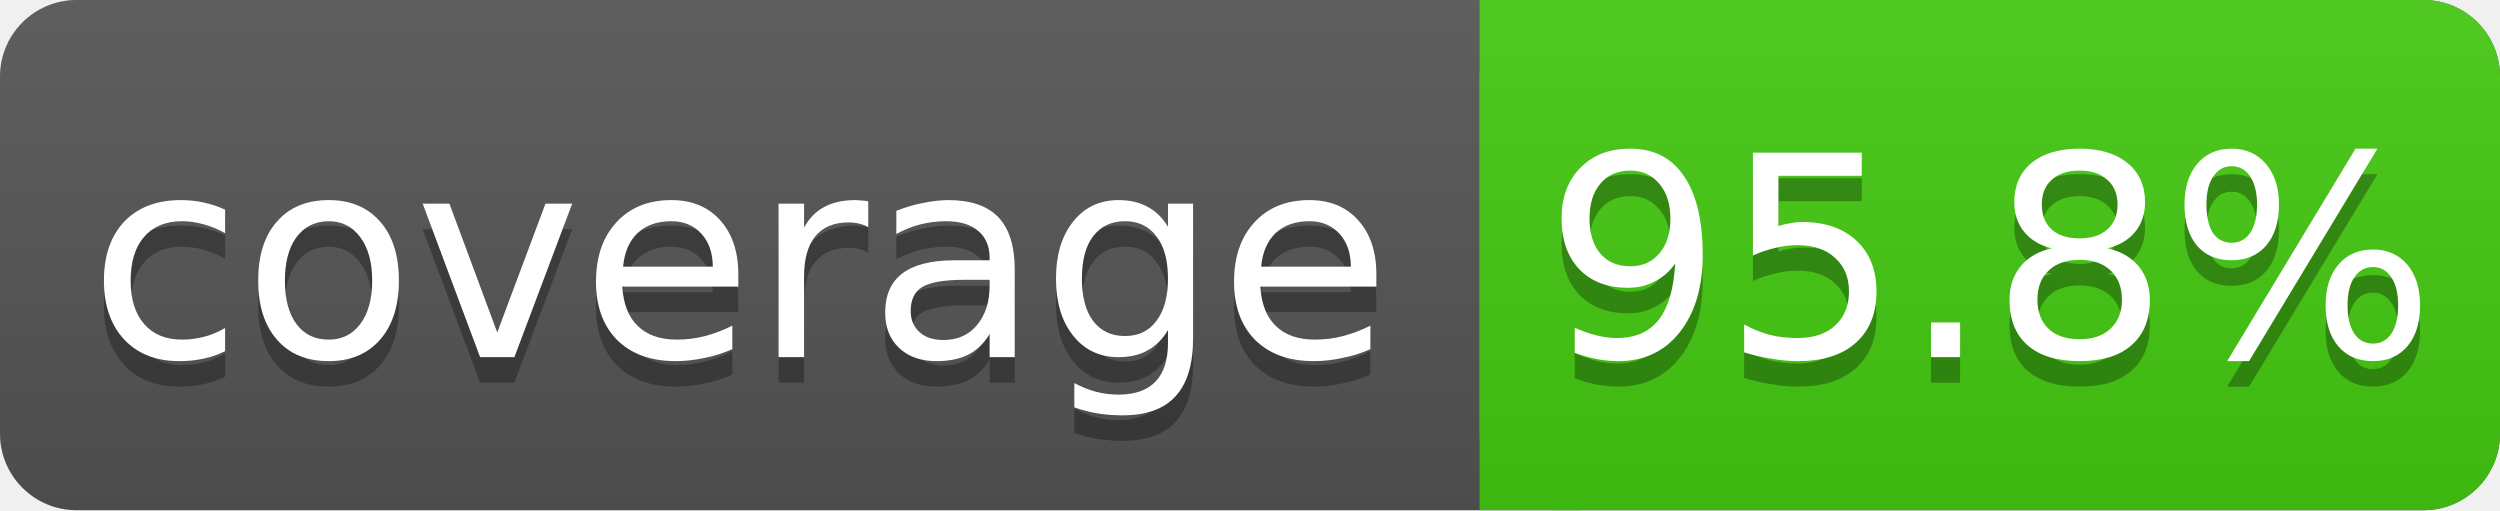
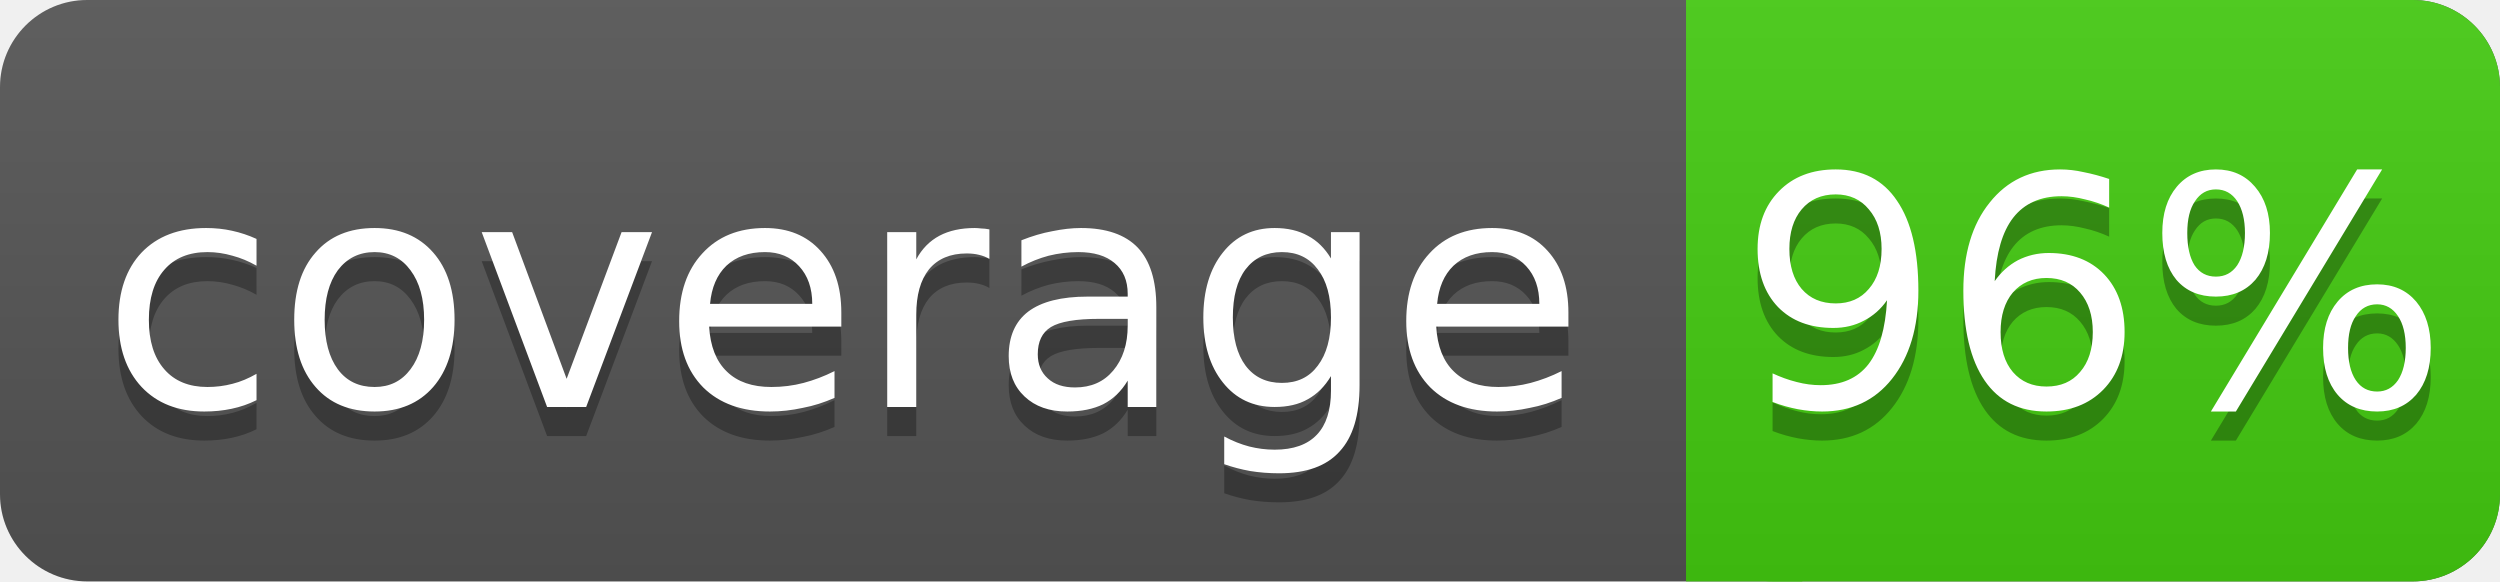
- <svg xmlns="http://www.w3.org/2000/svg" width="98" height="20">
+ <svg xmlns="http://www.w3.org/2000/svg" width="86" height="20">
  <linearGradient id="s" x2="0" y2="100%">
    <stop offset="0" stop-color="#bbb" stop-opacity=".1" />
    <stop offset="1" stop-opacity=".1" />
  </linearGradient>
-   <rect rx="3" width="98" height="20" fill="#555" />
-   <rect rx="3" x="58" width="40" height="20" fill="#4c1" />
+   <rect rx="3" width="86" height="20" fill="#555" />
+   <rect rx="3" x="58" width="28" height="20" fill="#4c1" />
  <rect x="58" width="4" height="20" fill="#4c1" />
-   <rect rx="3" width="98" height="20" fill="url(#s)" />
+   <rect rx="3" width="86" height="20" fill="url(#s)" />
  <g fill="#fff" text-anchor="middle" font-family="DejaVu Sans,Verdana,Geneva,sans-serif" font-size="11">
    <text x="29" y="15" fill="#010101" fill-opacity=".3">coverage</text>
    <text x="29" y="14">coverage</text>
-     <text x="78" y="15" fill="#010101" fill-opacity=".3">95.8%</text>
-     <text x="78" y="14">95.8%</text>
+     <text x="72" y="15" fill="#010101" fill-opacity=".3">96%</text>
+     <text x="72" y="14">96%</text>
  </g>
</svg>
